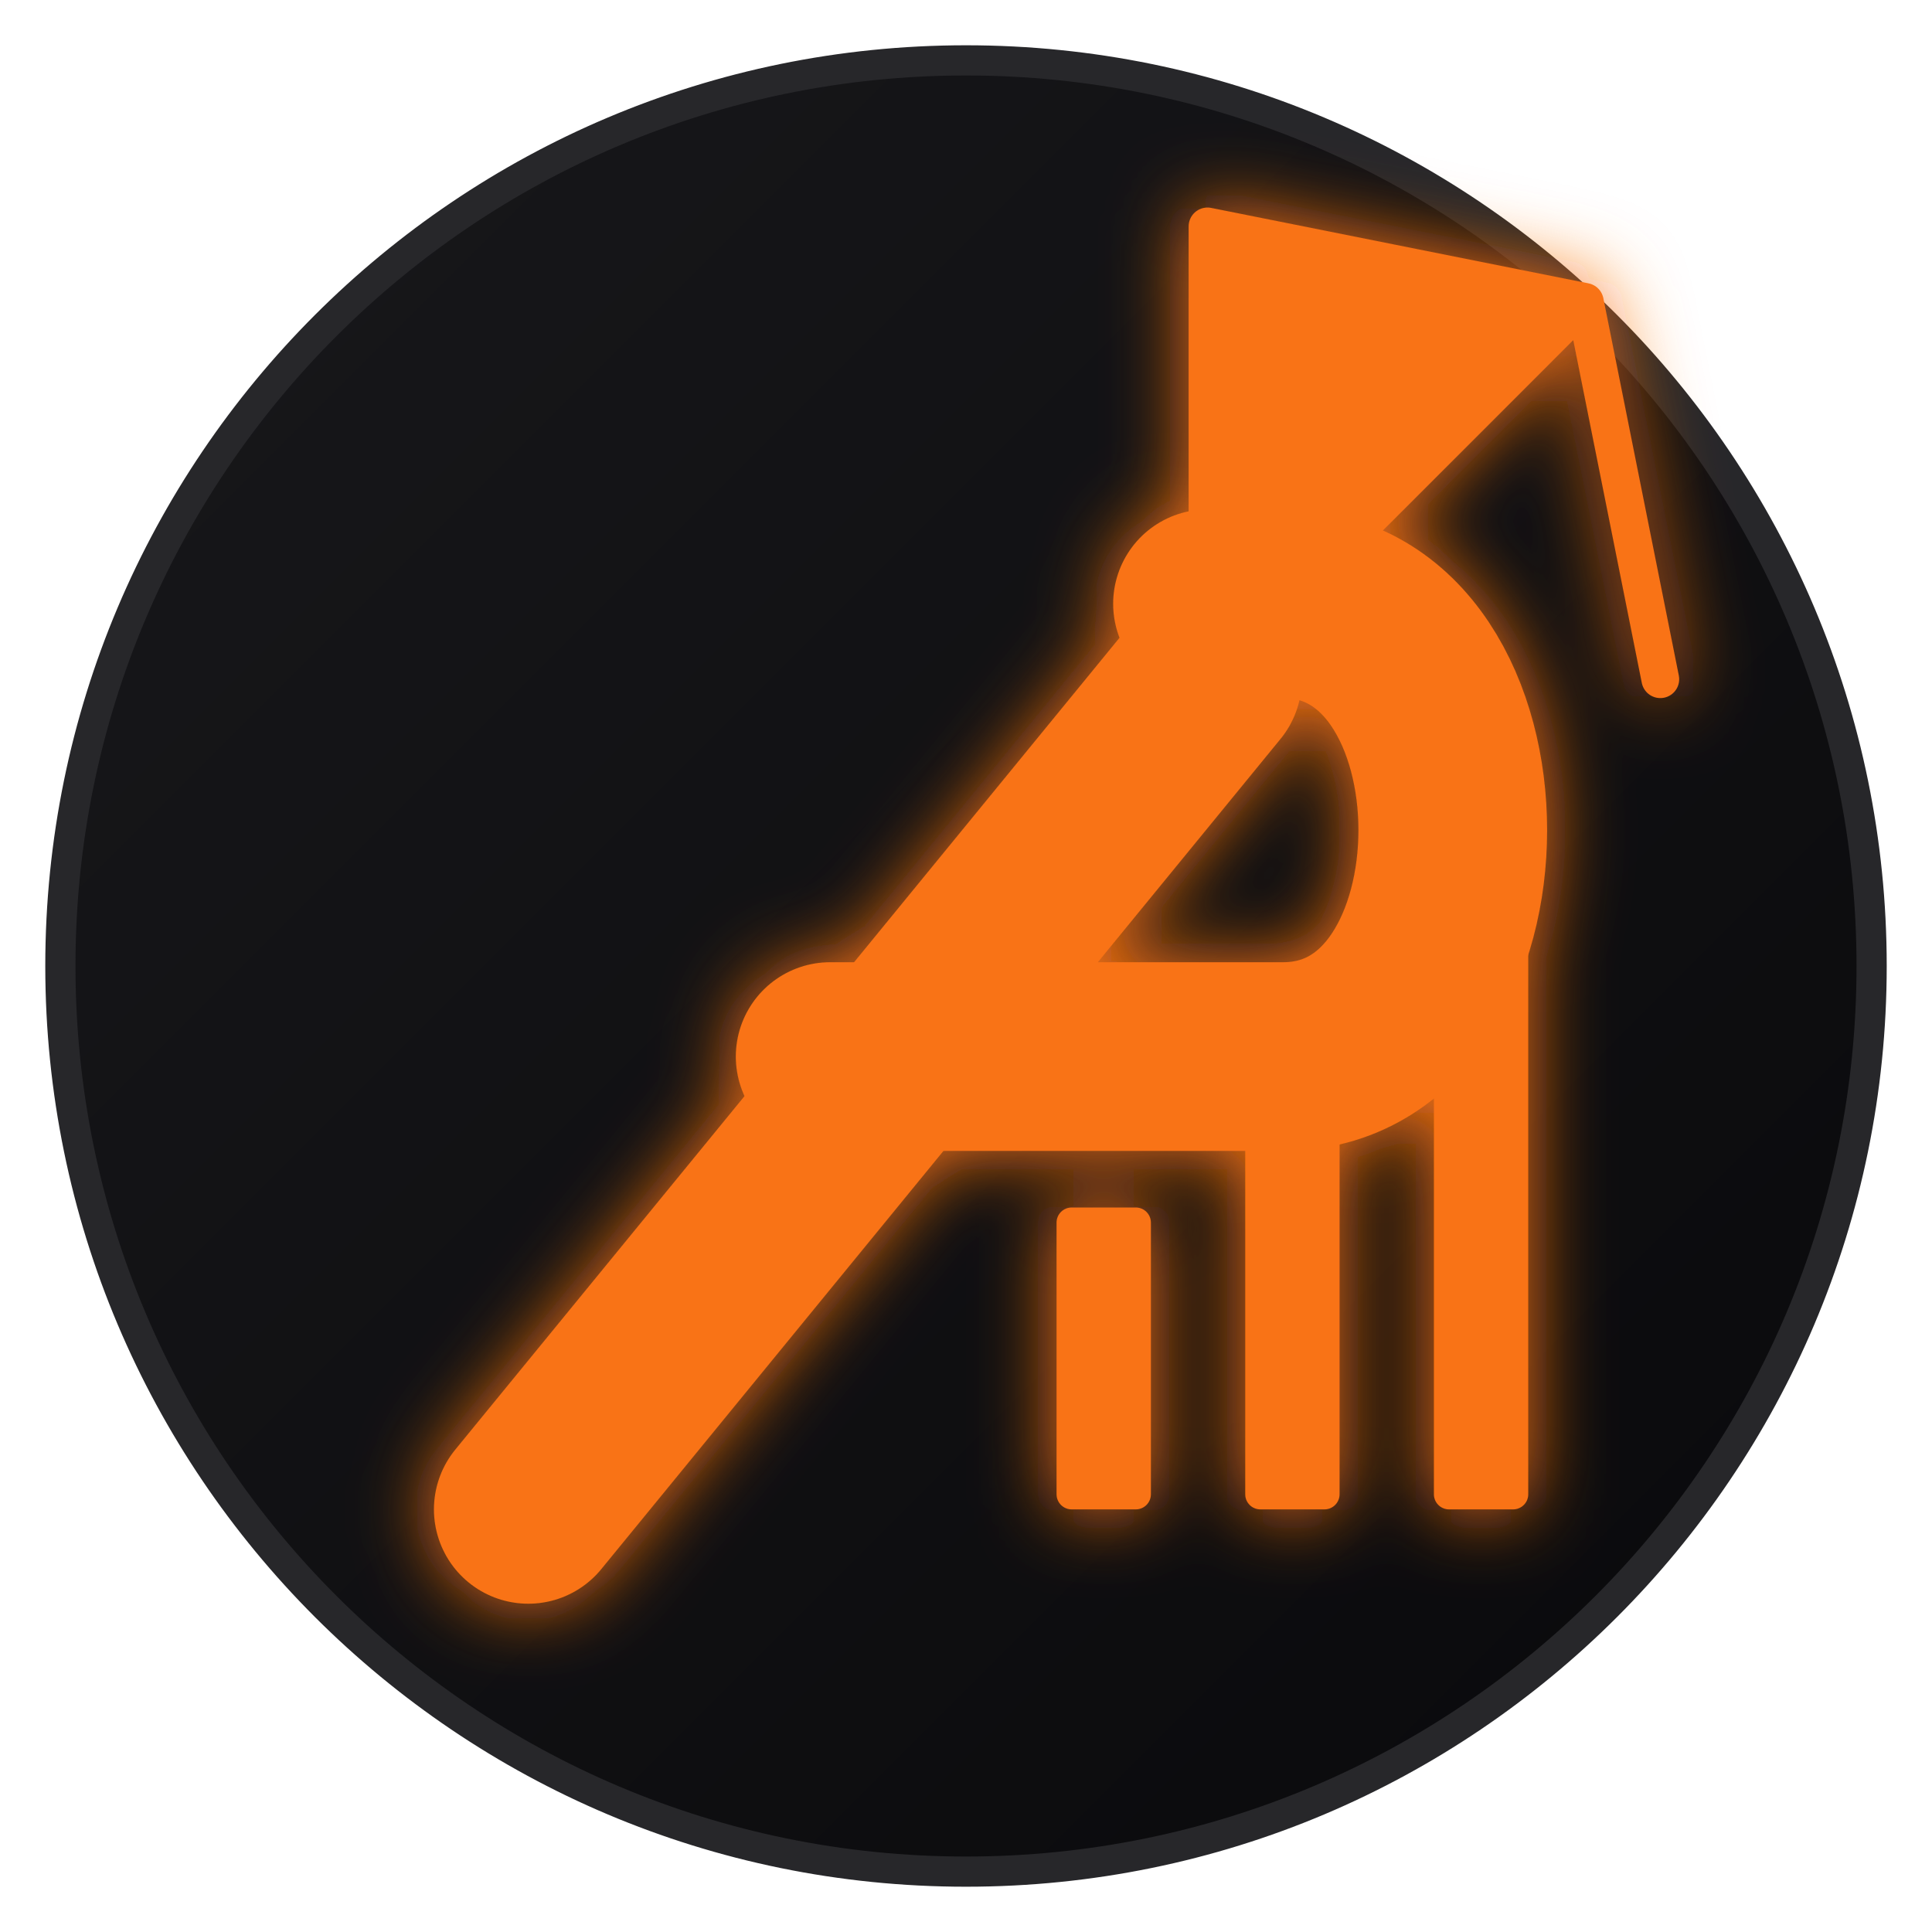
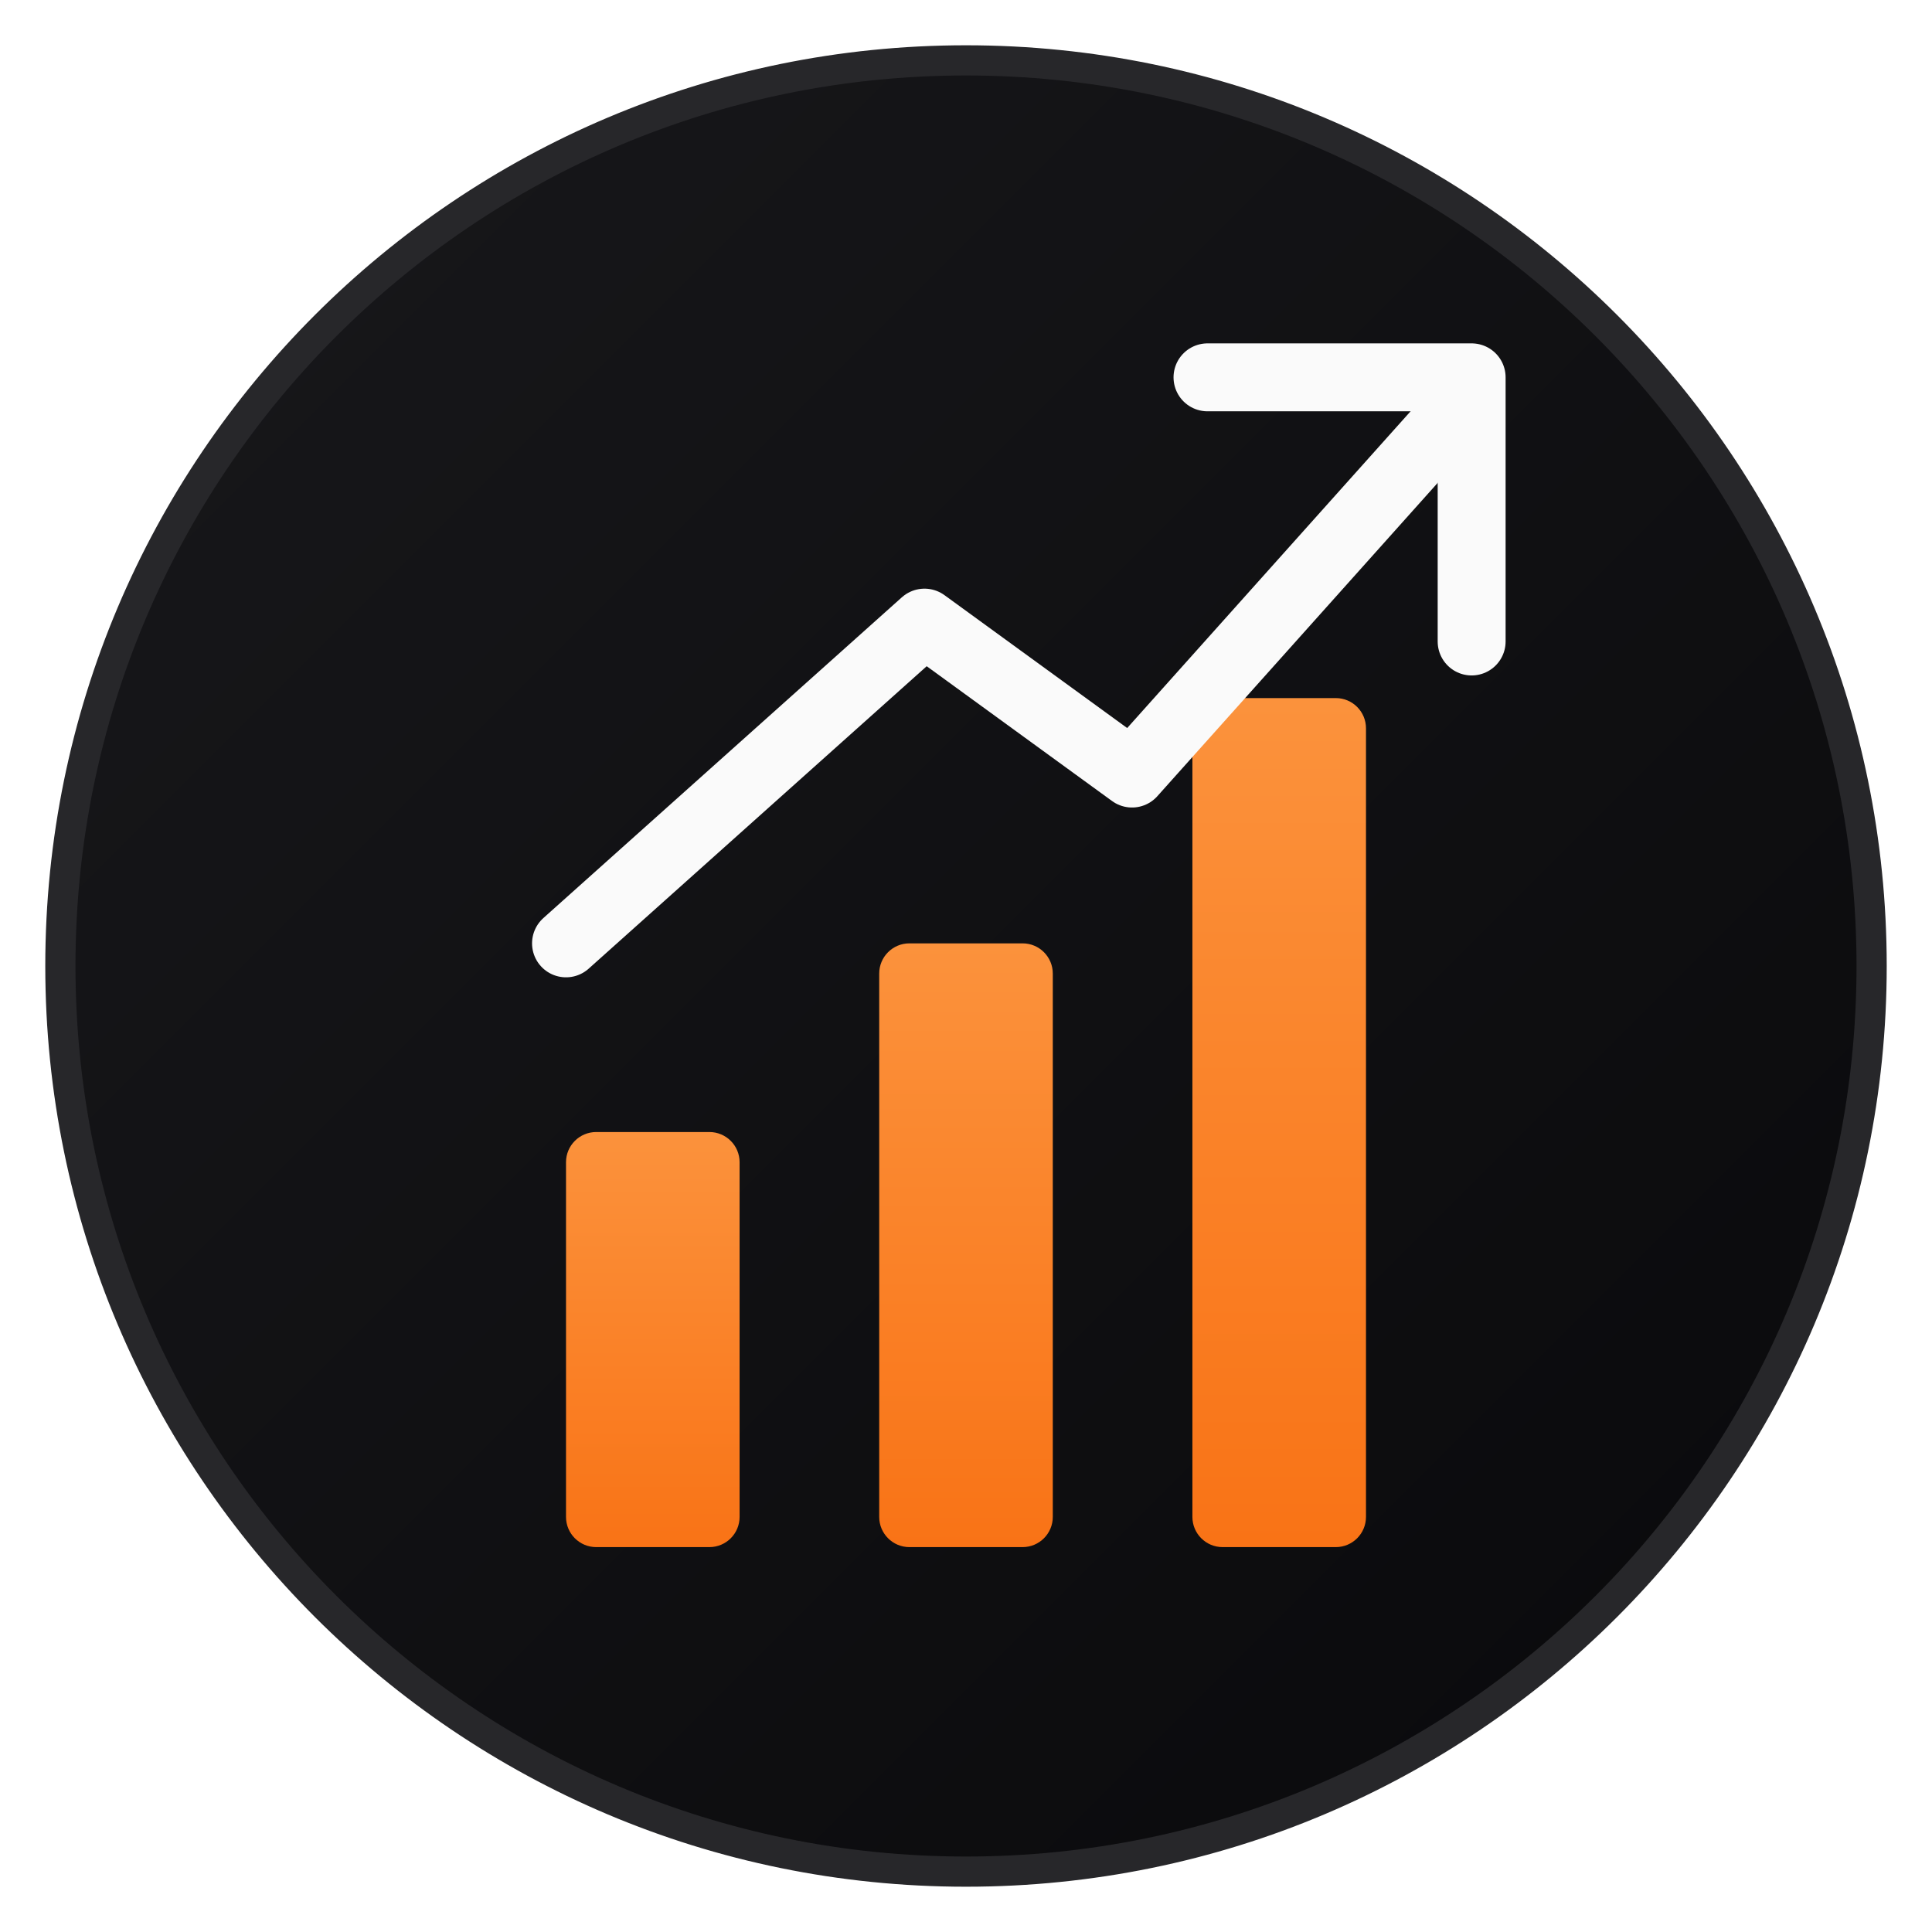
<svg xmlns="http://www.w3.org/2000/svg" viewBox="0 0 512 512">
  <defs>
    <linearGradient id="bg" x1="0%" y1="0%" x2="100%" y2="100%">
-       <stop offset="0%" style="stop-color:#18181b;stop-opacity:1" />
-       <stop offset="100%" style="stop-color:#09090b;stop-opacity:1" />
+       <stop offset="0%" stop-color="#18181b" />
+       <stop offset="100%" stop-color="#09090b" />
    </linearGradient>
-     <filter id="glow" x="-20%" y="-20%" width="140%" height="140%">
-       <feGaussianBlur stdDeviation="10" result="blur" />
-       <feComposite in="SourceGraphic" in2="blur" operator="over" />
-     </filter>
+     <linearGradient id="bars" x1="0%" y1="100%" x2="0%" y2="0%">
+       <stop offset="0%" stop-color="#f97316" />
+       <stop offset="100%" stop-color="#fb923c" />
+     </linearGradient>
  </defs>
  <circle cx="256" cy="256" r="240" fill="url(#bg)" stroke="#27272a" stroke-width="8" />
-   <g filter="url(#glow)">
-     <path d="M140 400 L320 180" stroke="#f97316" stroke-width="50" stroke-linecap="round" />
-     <path d="M220 280 L340 280 C400 280 400 160 340 160 L320 160" fill="none" stroke="#f97316" stroke-width="50" stroke-linecap="round" />
-     <path d="M320 180 L420 80 L440 180 L420 80 L320 60 Z" fill="#f97316" stroke="#f97316" stroke-width="10" stroke-linejoin="round" />
-     <g fill="#f97316">
-       <rect x="280" y="320" width="25" height="80" rx="4" />
-       <rect x="330" y="280" width="25" height="120" rx="4" />
-       <rect x="380" y="240" width="25" height="160" rx="4" />
-     </g>
+   <g fill="url(#bars)">
+     <rect x="150" y="300" width="46" height="110" rx="8" />
+     <rect x="233" y="250" width="46" height="160" rx="8" />
+     <rect x="316" y="185" width="46" height="225" rx="8" />
  </g>
+   <path d="M150 250 L245 165 L300 205 L385 110" fill="none" stroke="#fafafa" stroke-width="18" stroke-linecap="round" stroke-linejoin="round" />
+   <path d="M320 100 L390 100 L390 170" fill="none" stroke="#fafafa" stroke-width="18" stroke-linecap="round" stroke-linejoin="round" />
</svg>
